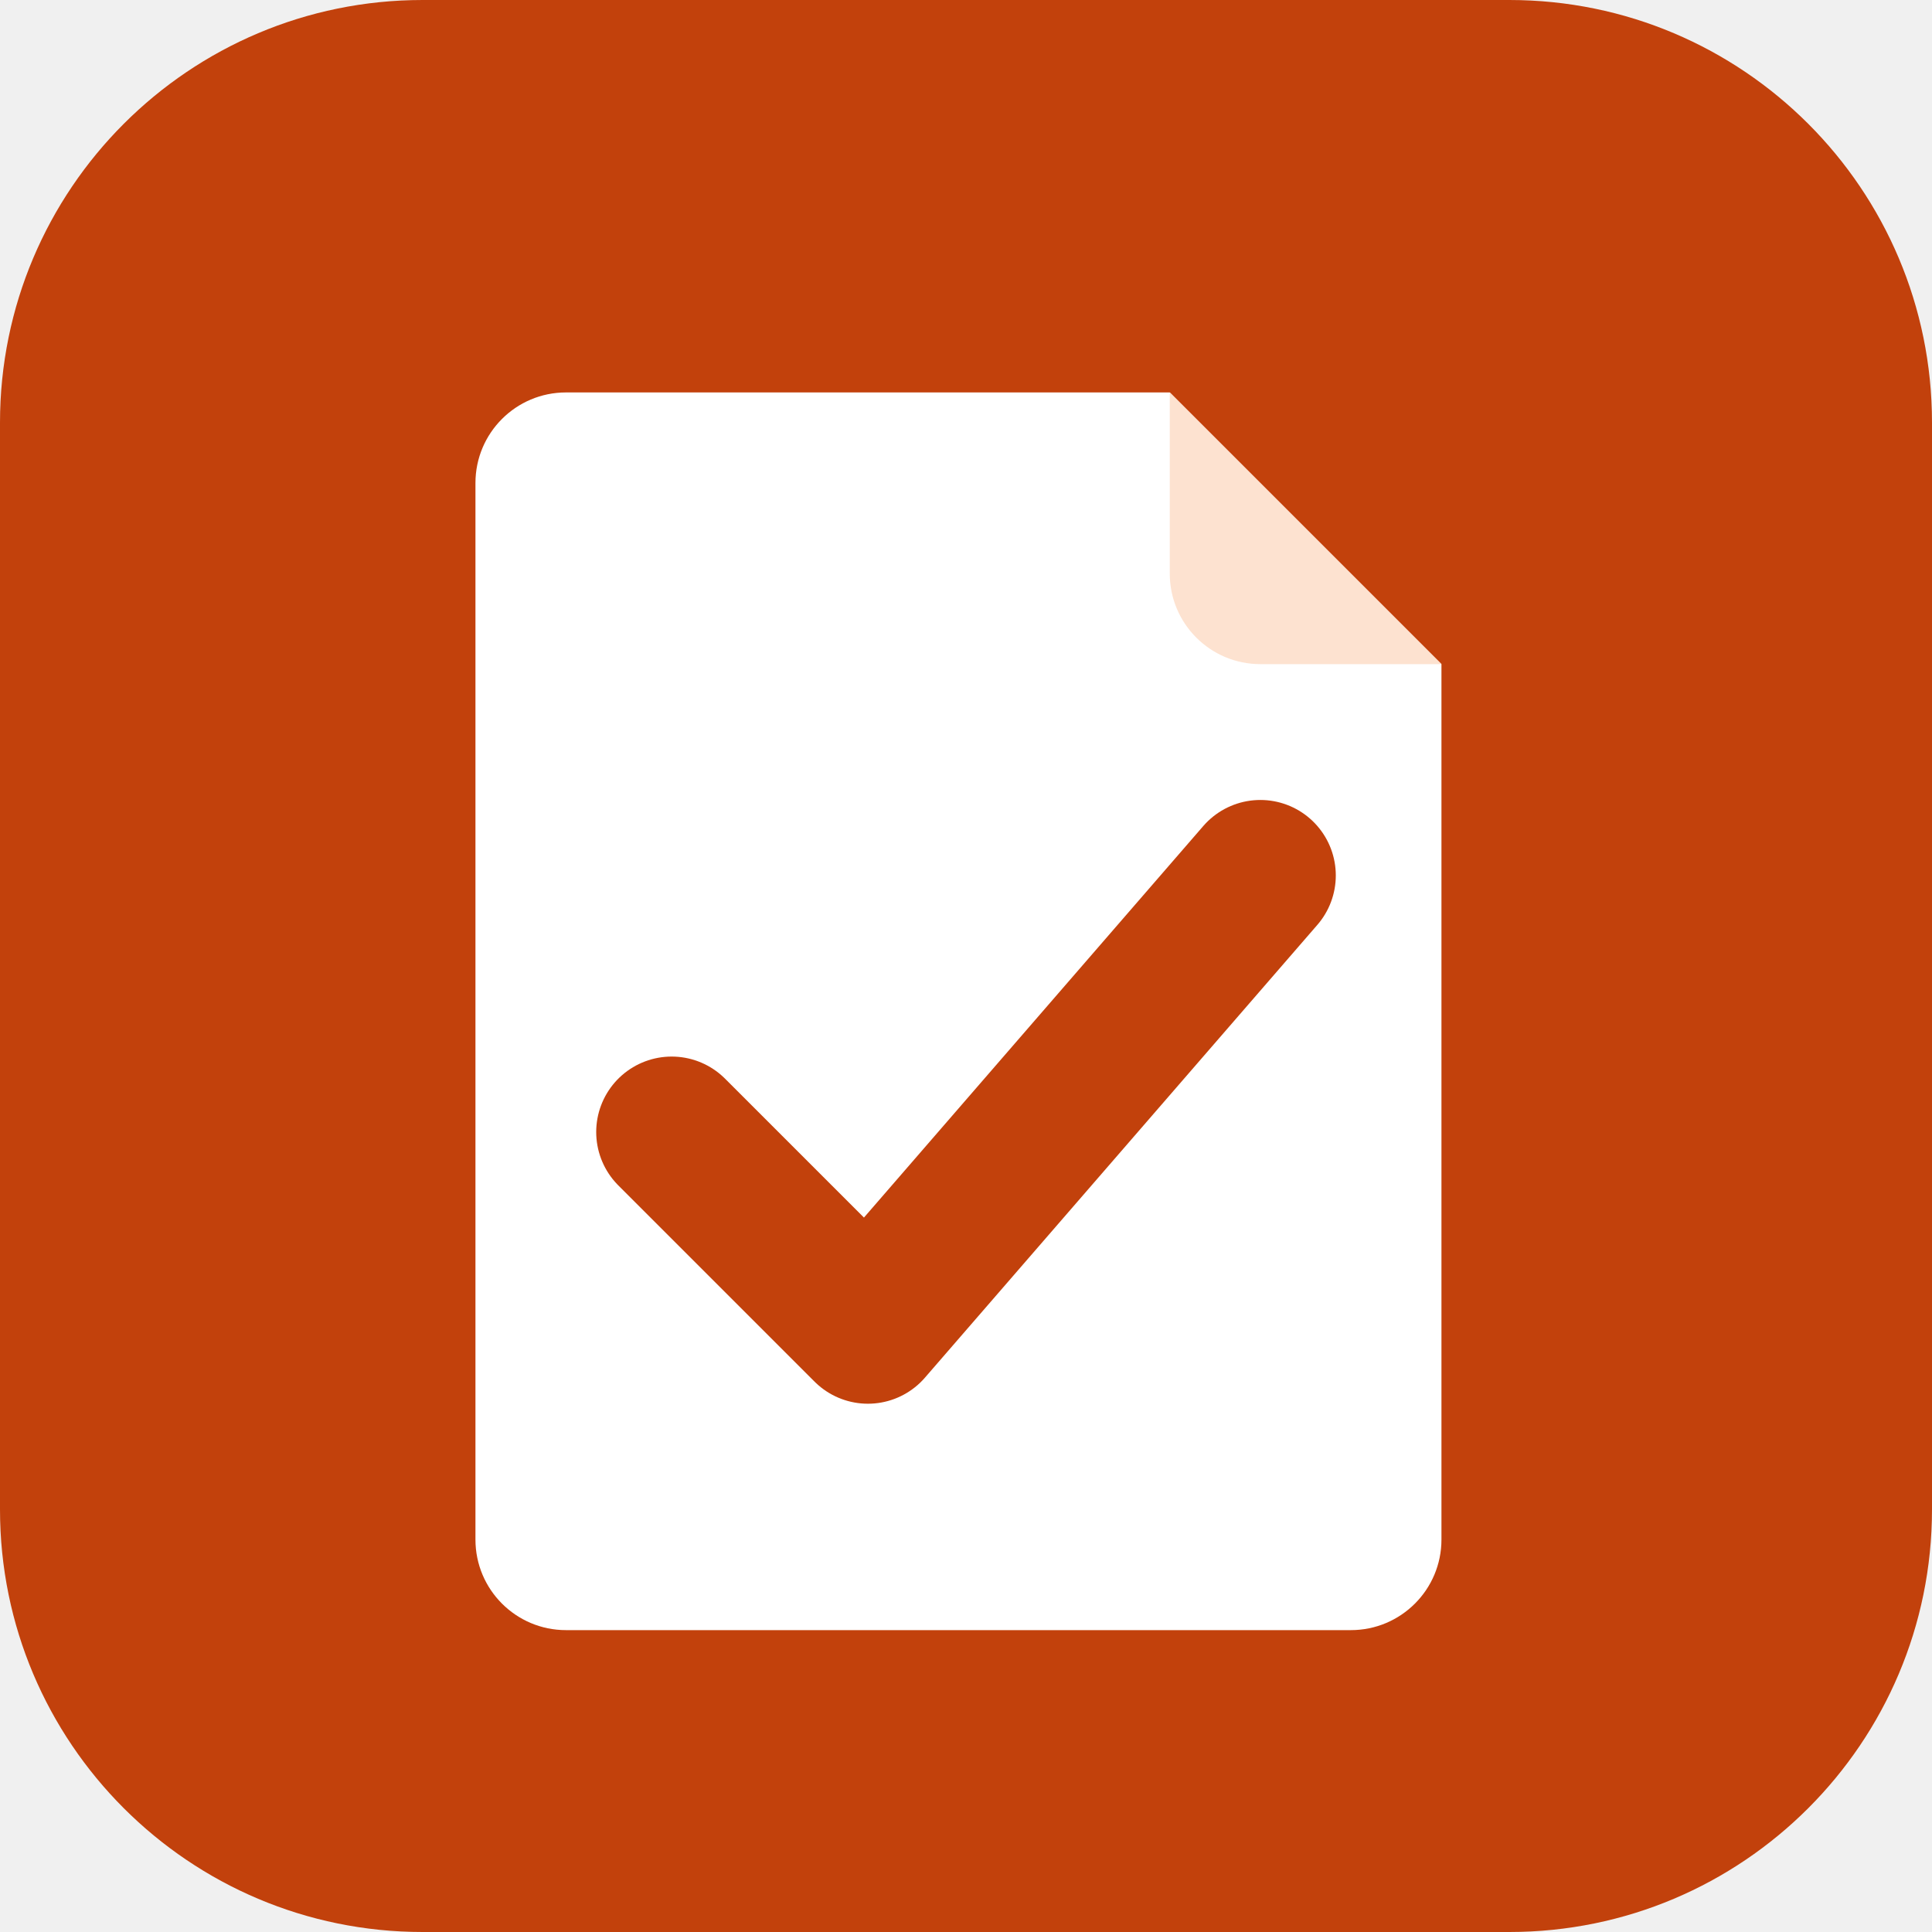
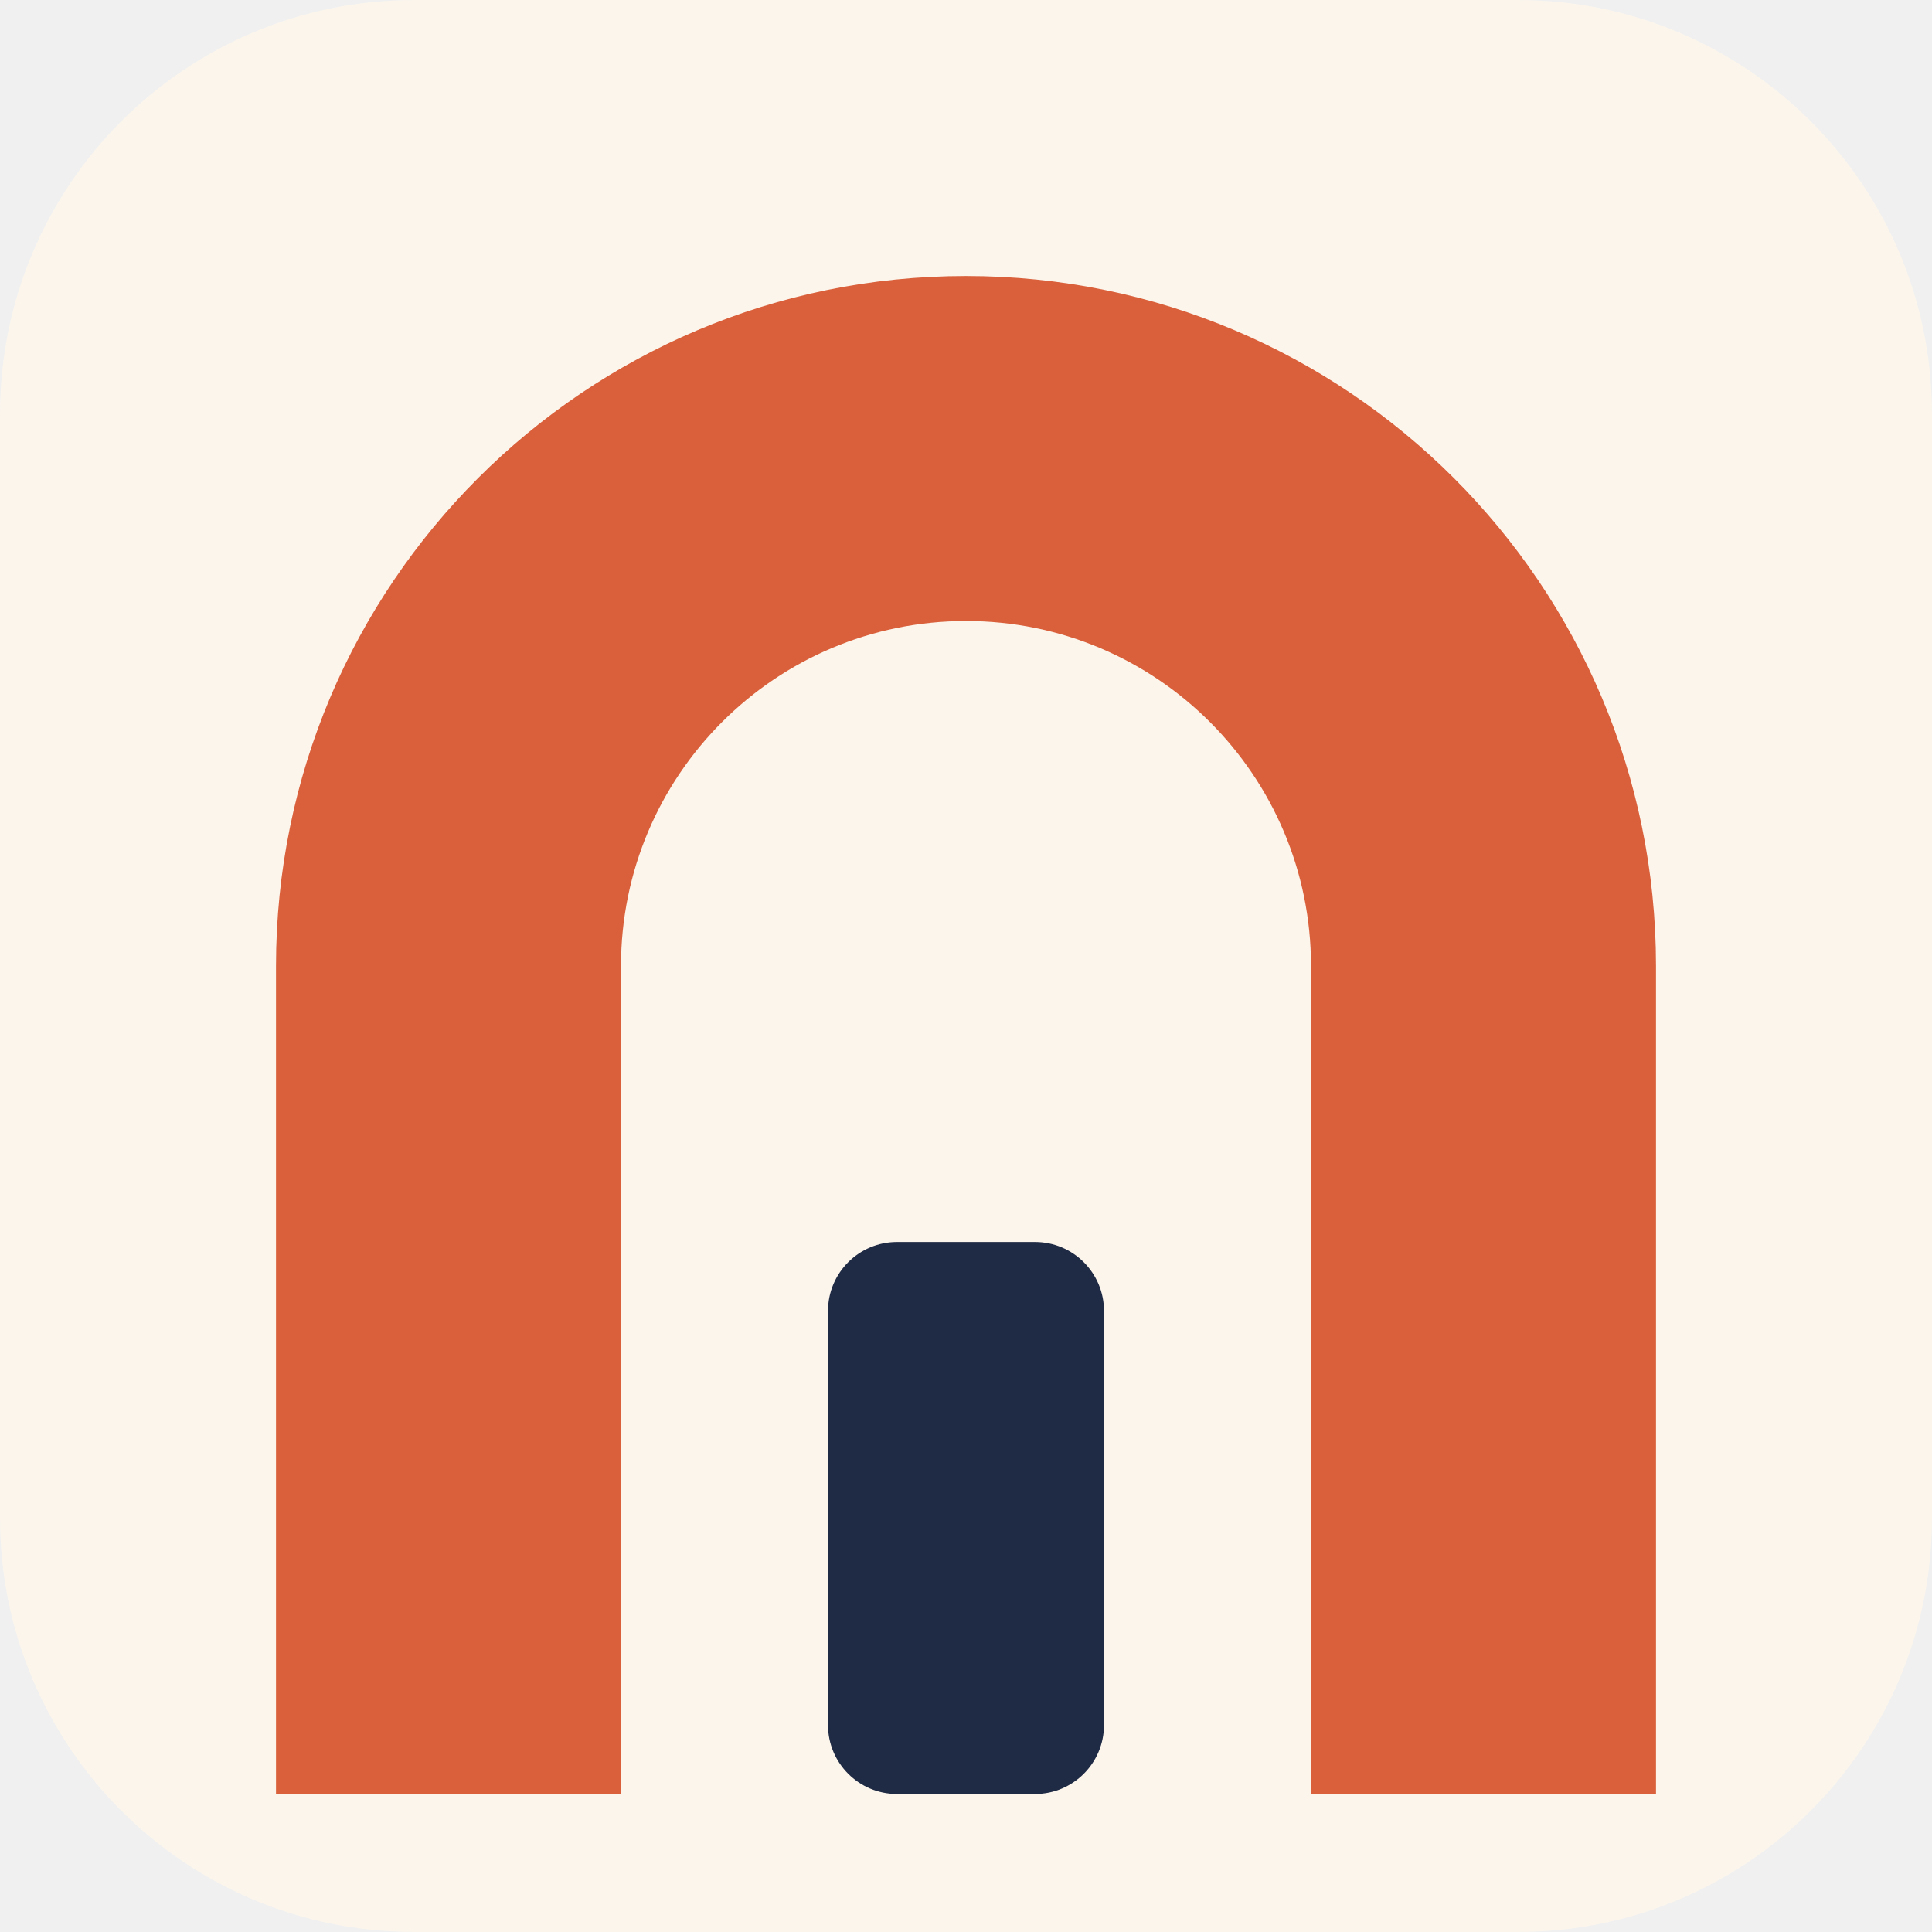
- <svg xmlns="http://www.w3.org/2000/svg" viewBox="0 0 512 512">
-   <rect width="512" height="512" rx="112" fill="#c2410c" />
-   <path d="M150 104h160l72 72v232a24 24 0 0 1-24 24H150a24 24 0 0 1-24-24V128a24 24 0 0 1 24-24z" fill="#fff" />
-   <path d="M310 104v48a24 24 0 0 0 24 24h48" fill="#fde2d0" />
-   <path d="M178 300l52 52 104-120" fill="none" stroke="#c2410c" stroke-width="40" stroke-linecap="round" stroke-linejoin="round" />
+ <svg xmlns="http://www.w3.org/2000/svg" viewBox="0 0 56 56" width="512" height="512">
+   <rect width="56" height="56" rx="12" fill="#FBF5EC" />
+   <path d="M8 52V28a20 20 0 0 1 40 0v24h-10V28a10 10 0 0 0-20 0v24z" fill="#D9603B" />
+   <rect x="24" y="36" width="8" height="16" rx="2" fill="#1F2A44" />
</svg>
